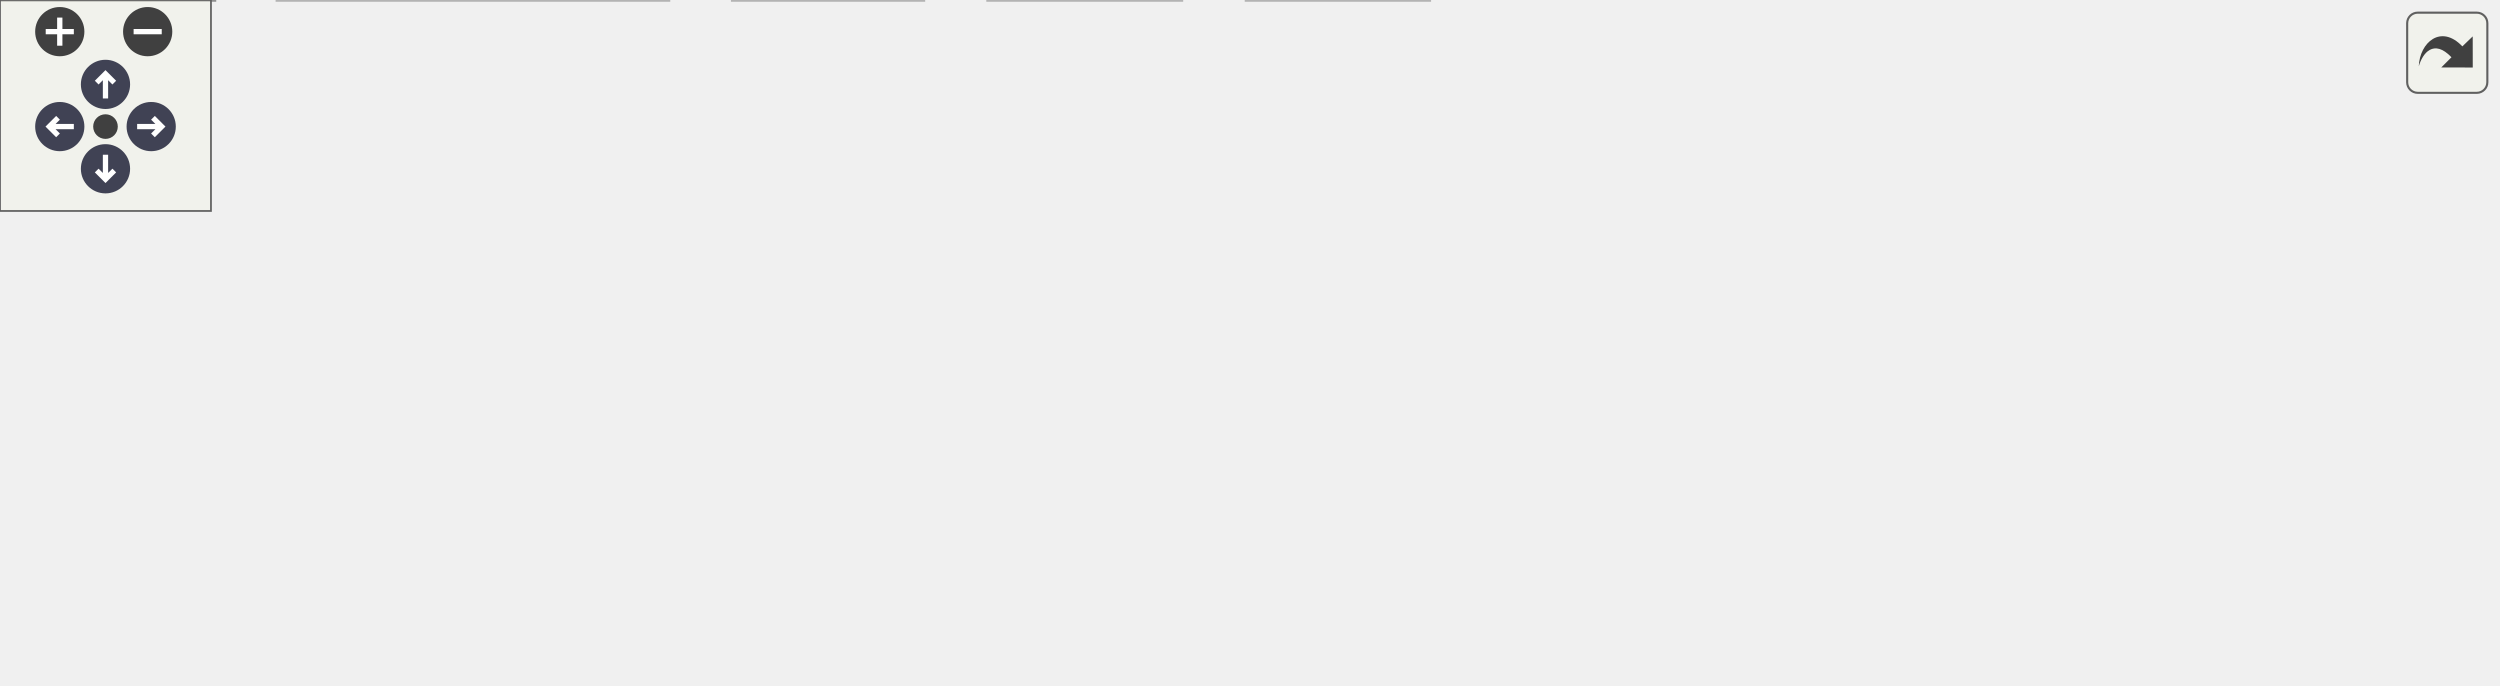
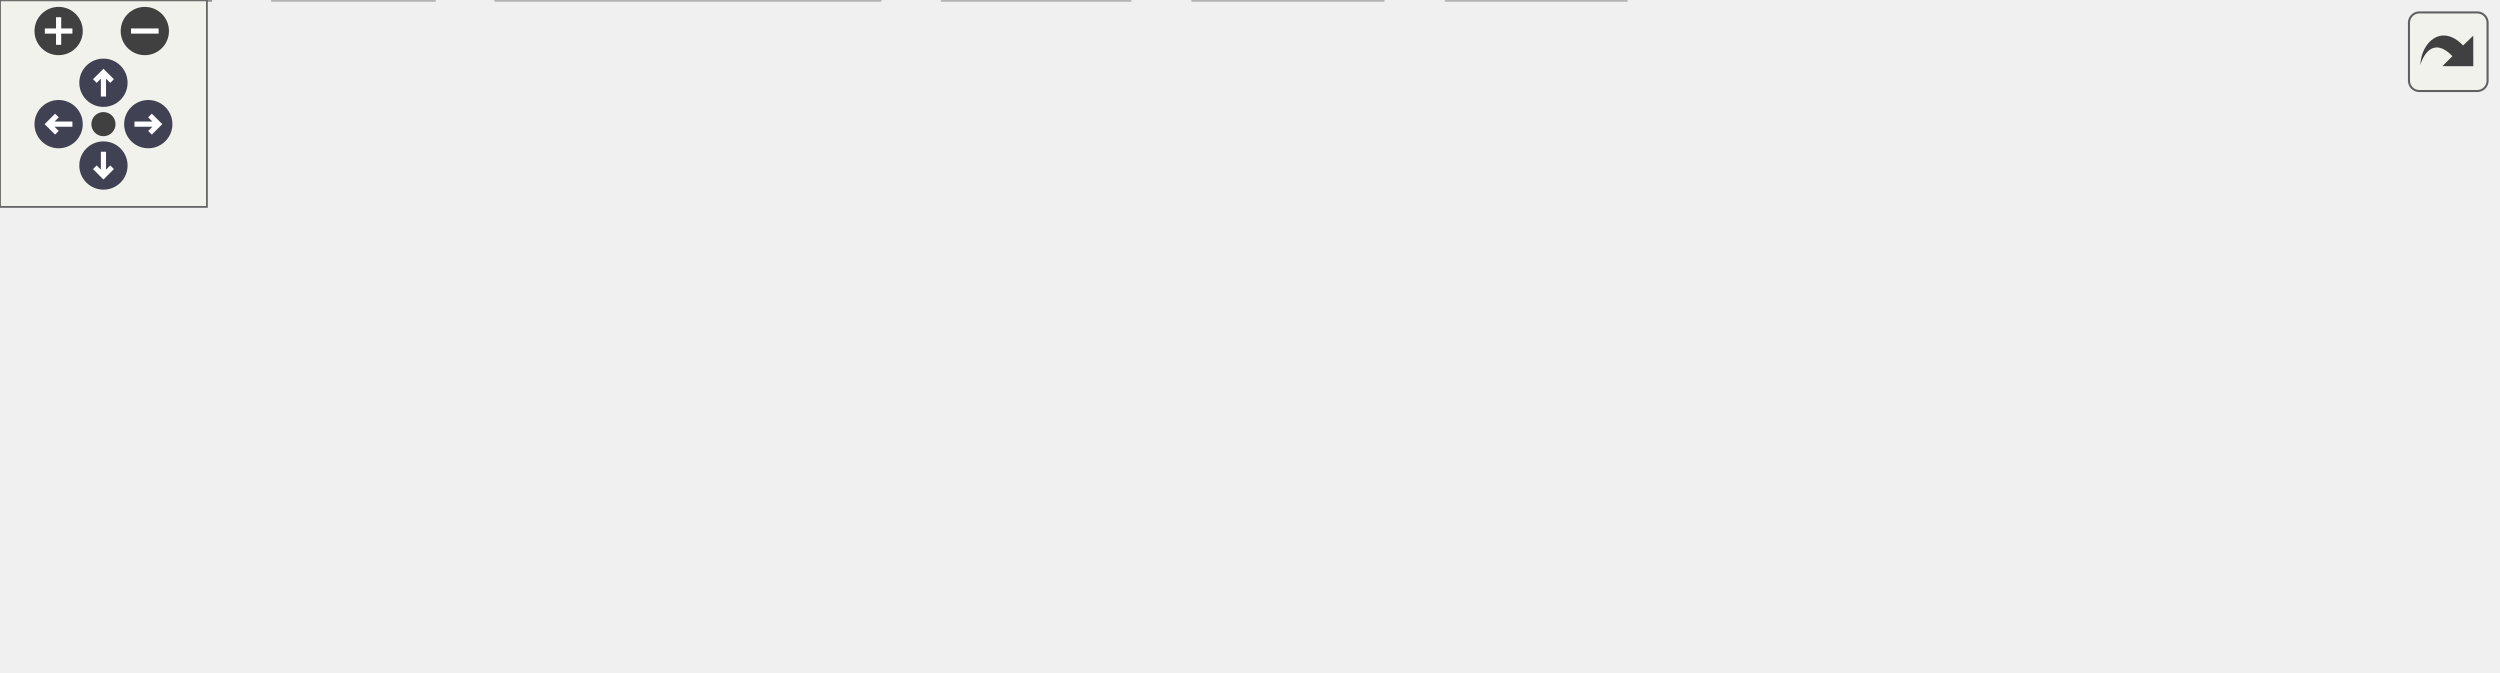
<svg xmlns="http://www.w3.org/2000/svg" xmlns:xlink="http://www.w3.org/1999/xlink" id="main" version="1.1" xml:space="preserve">
  <style type="text/css">
.node, .edge {opacity: 0.7;}
.node.selected, .edge.selected {opacity: 1;}
.edge:hover path { stroke: red; }
.edge:hover polygon { stroke: red; fill: red; }
</style>
  <defs>
    <circle id="rim" cx="0" cy="0" r="7" />
    <circle id="rim2" cx="0" cy="0" r="3.5" />
    <g id="zoomPlus">
      <use xlink:href="#rim" fill="#404040">
        <set attributeName="fill" to="#808080" begin="zoomplus.mouseover" end="zoomplus.mouseout" />
      </use>
      <path d="M-4,0h8M0,-4v8" fill="none" stroke="white" stroke-width="1.5" pointer-events="none" />
    </g>
    <g id="zoomMin">
      <use xlink:href="#rim" fill="#404040">
        <set attributeName="fill" to="#808080" begin="zoomminus.mouseover" end="zoomminus.mouseout" />
      </use>
      <path d="M-4,0h8" fill="none" stroke="white" stroke-width="1.5" pointer-events="none" />
    </g>
    <g id="arrowUp" transform="translate(30 24)">
      <use xlink:href="#rim" />
      <path pointer-events="none" fill="none" stroke="white" stroke-width="1.5" d="M0,-3.0v7 M-2.5,-0.5L0,-3.0L2.5,-0.5" />
    </g>
    <g id="arrowRight" transform="rotate(90) translate(36 -43)">
      <use xlink:href="#rim" />
      <path pointer-events="none" fill="none" stroke="white" stroke-width="1.5" d="M0,-3.0v7 M-2.5,-0.5L0,-3.0L2.5,-0.5" />
    </g>
    <g id="arrowDown" transform="rotate(180) translate(-30 -48)">
      <use xlink:href="#rim" />
      <path pointer-events="none" fill="none" stroke="white" stroke-width="1.5" d="M0,-3.0v7 M-2.5,-0.5L0,-3.0L2.5,-0.5" />
    </g>
    <g id="arrowLeft" transform="rotate(270) translate(-36 17)">
      <use xlink:href="#rim" />
      <path pointer-events="none" fill="none" stroke="white" stroke-width="1.5" d="M0,-3.0v7 M-2.5,-0.5L0,-3.0L2.5,-0.5" />
    </g>
    <g id="resetDef">
      <use xlink:href="#rim2" fill="#404040">
        <set attributeName="fill" to="#808080" begin="reset.mouseover" end="reset.mouseout" />
      </use>
    </g>
  </defs>
  <svg id="graph" class="graph">
    <g id="viewport">
      <g id="Node000001" class="node">
        <g id="a_Node000001">
          <a xlink:title="Enter a string from keyboard.">
-             <polygon fill="#999999" stroke="#666666" points="477.75,-134.25 415.25,-134.25 415.25,-113.5 477.75,-113.5 477.75,-134.25" />
-             <text xml:space="preserve" text-anchor="middle" x="446.5" y="-120.75" font-family="Helvetica,sans-Serif" font-size="10.00">enterstr.c</text>
+             <polygon fill="#999999" stroke="#666666" points="491.75,-134.25 429.25,-134.25 429.25,-113.5 491.75,-113.5 491.75,-134.25" />
+             <text xml:space="preserve" text-anchor="middle" x="460.5" y="-120.75" font-family="Helvetica,sans-Serif" font-size="10.00">enterstr.c</text>
          </a>
        </g>
      </g>
      <g id="Node000002" class="node">
        <g id="a_Node000002">
          <a xlink:href="../../d8/db9/a00725.html" target="_top" xlink:title="Headder for C-Menu API library, libcm.so.">
-             <polygon fill="white" stroke="#666666" points="255.5,-77.5 215.5,-77.5 215.5,-56.75 255.5,-56.75 255.5,-77.5" />
-             <text xml:space="preserve" text-anchor="middle" x="235.5" y="-64" font-family="Helvetica,sans-Serif" font-size="10.00">cm.h</text>
+             <polygon fill="white" stroke="#666666" points="269.5,-77.5 229.5,-77.5 229.5,-56.75 269.5,-56.75 269.5,-77.5" />
+             <text xml:space="preserve" text-anchor="middle" x="249.5" y="-64" font-family="Helvetica,sans-Serif" font-size="10.00">cm.h</text>
          </a>
        </g>
      </g>
      <g id="edge1_Node000001_Node000002" class="edge">
        <g id="a_edge1_Node000001_Node000002">
          <a xlink:title=" ">
-             <path fill="none" stroke="#63b8ff" d="M414.97,-115.55C380.86,-107.5 324.66,-93.87 266.64,-77.69" />
-             <polygon fill="#63b8ff" stroke="#63b8ff" points="267.82,-74.38 257.24,-75.05 265.92,-81.12 267.82,-74.38" />
-           </a>
-         </g>
-       </g>
-       <g id="Node000008" class="node">
-         <g id="a_Node000008">
-           <a xlink:title=" ">
-             <polygon fill="#e0e0e0" stroke="#999999" points="335,-77.5 274,-77.5 274,-56.75 335,-56.75 335,-77.5" />
-             <text xml:space="preserve" text-anchor="middle" x="304.5" y="-64" font-family="Helvetica,sans-Serif" font-size="10.00">stdbool.h</text>
-           </a>
-         </g>
-       </g>
-       <g id="edge7_Node000001_Node000008" class="edge">
-         <g id="a_edge7_Node000001_Node000008">
-           <a xlink:title=" ">
-             <path fill="none" stroke="#63b8ff" d="M421.11,-113.09C398.6,-104.41 365.47,-91.63 340.27,-81.92" />
-             <polygon fill="#63b8ff" stroke="#63b8ff" points="341.67,-78.7 331.08,-78.37 339.15,-85.24 341.67,-78.7" />
+             <path fill="none" stroke="#63b8ff" d="M428.97,-115.55C394.86,-107.5 338.66,-93.87 280.64,-77.69" />
+             <polygon fill="#63b8ff" stroke="#63b8ff" points="281.82,-74.38 271.24,-75.05 279.92,-81.12 281.82,-74.38" />
          </a>
        </g>
      </g>
      <g id="Node000009" class="node">
        <g id="a_Node000009">
          <a xlink:title=" ">
-             <polygon fill="#e0e0e0" stroke="#999999" points="402,-77.5 353,-77.5 353,-56.75 402,-56.75 402,-77.5" />
-             <text xml:space="preserve" text-anchor="middle" x="377.5" y="-64" font-family="Helvetica,sans-Serif" font-size="10.00">stdio.h</text>
+             <polygon fill="#e0e0e0" stroke="#999999" points="349,-77.5 288,-77.5 288,-56.75 349,-56.75 349,-77.5" />
+             <text xml:space="preserve" text-anchor="middle" x="318.5" y="-64" font-family="Helvetica,sans-Serif" font-size="10.00">stdbool.h</text>
          </a>
        </g>
      </g>
      <g id="edge8_Node000001_Node000009" class="edge">
        <g id="a_edge8_Node000001_Node000009">
          <a xlink:title=" ">
-             <path fill="none" stroke="#63b8ff" d="M434.16,-113.09C424.25,-105.22 410.11,-94 398.44,-84.74" />
-             <polygon fill="#63b8ff" stroke="#63b8ff" points="400.92,-82.24 390.91,-78.77 396.57,-87.73 400.92,-82.24" />
+             <path fill="none" stroke="#63b8ff" d="M435.11,-113.09C412.6,-104.41 379.47,-91.63 354.27,-81.92" />
+             <polygon fill="#63b8ff" stroke="#63b8ff" points="355.67,-78.7 345.08,-78.37 353.15,-85.24 355.67,-78.7" />
          </a>
        </g>
      </g>
      <g id="Node000010" class="node">
        <g id="a_Node000010">
          <a xlink:title=" ">
-             <polygon fill="#e0e0e0" stroke="#999999" points="472.88,-77.5 420.12,-77.5 420.12,-56.75 472.88,-56.75 472.88,-77.5" />
-             <text xml:space="preserve" text-anchor="middle" x="446.5" y="-64" font-family="Helvetica,sans-Serif" font-size="10.00">string.h</text>
+             <polygon fill="#e0e0e0" stroke="#999999" points="416,-77.5 367,-77.5 367,-56.75 416,-56.75 416,-77.5" />
+             <text xml:space="preserve" text-anchor="middle" x="391.5" y="-64" font-family="Helvetica,sans-Serif" font-size="10.00">stdio.h</text>
          </a>
        </g>
      </g>
      <g id="edge9_Node000001_Node000010" class="edge">
        <g id="a_edge9_Node000001_Node000010">
          <a xlink:title=" ">
-             <path fill="none" stroke="#63b8ff" d="M446.5,-113.09C446.5,-106.47 446.5,-97.47 446.5,-89.27" />
-             <polygon fill="#63b8ff" stroke="#63b8ff" points="450,-89.34 446.5,-79.34 443,-89.34 450,-89.34" />
+             <path fill="none" stroke="#63b8ff" d="M448.16,-113.09C438.25,-105.22 424.11,-94 412.44,-84.74" />
+             <polygon fill="#63b8ff" stroke="#63b8ff" points="414.92,-82.24 404.91,-78.77 410.57,-87.73 414.92,-82.24" />
          </a>
        </g>
      </g>
      <g id="Node000011" class="node">
        <g id="a_Node000011">
          <a xlink:title=" ">
-             <polygon fill="#e0e0e0" stroke="#999999" points="556.25,-77.5 490.75,-77.5 490.75,-56.75 556.25,-56.75 556.25,-77.5" />
-             <text xml:space="preserve" text-anchor="middle" x="523.5" y="-64" font-family="Helvetica,sans-Serif" font-size="10.00">sys/ioctl.h</text>
+             <polygon fill="#e0e0e0" stroke="#999999" points="486.88,-77.5 434.12,-77.5 434.12,-56.75 486.88,-56.75 486.88,-77.5" />
+             <text xml:space="preserve" text-anchor="middle" x="460.5" y="-64" font-family="Helvetica,sans-Serif" font-size="10.00">string.h</text>
          </a>
        </g>
      </g>
      <g id="edge10_Node000001_Node000011" class="edge">
        <g id="a_edge10_Node000001_Node000011">
          <a xlink:title=" ">
-             <path fill="none" stroke="#63b8ff" d="M460.27,-113.09C471.43,-105.15 487.42,-93.78 500.52,-84.46" />
-             <polygon fill="#63b8ff" stroke="#63b8ff" points="502.5,-87.35 508.62,-78.71 498.44,-81.65 502.5,-87.35" />
+             <path fill="none" stroke="#63b8ff" d="M460.5,-113.09C460.5,-106.47 460.5,-97.47 460.5,-89.27" />
+             <polygon fill="#63b8ff" stroke="#63b8ff" points="464,-89.34 460.5,-79.34 457,-89.34 464,-89.34" />
          </a>
        </g>
      </g>
      <g id="Node000012" class="node">
        <g id="a_Node000012">
          <a xlink:title=" ">
-             <polygon fill="#e0e0e0" stroke="#999999" points="636.75,-77.5 574.25,-77.5 574.25,-56.75 636.75,-56.75 636.75,-77.5" />
-             <text xml:space="preserve" text-anchor="middle" x="605.5" y="-64" font-family="Helvetica,sans-Serif" font-size="10.00">termios.h</text>
+             <polygon fill="#e0e0e0" stroke="#999999" points="570.25,-77.5 504.75,-77.5 504.75,-56.75 570.25,-56.75 570.25,-77.5" />
+             <text xml:space="preserve" text-anchor="middle" x="537.5" y="-64" font-family="Helvetica,sans-Serif" font-size="10.00">sys/ioctl.h</text>
          </a>
        </g>
      </g>
      <g id="edge11_Node000001_Node000012" class="edge">
        <g id="a_edge11_Node000001_Node000012">
          <a xlink:title=" ">
-             <path fill="none" stroke="#63b8ff" d="M474.93,-113.09C500.4,-104.32 538,-91.37 566.32,-81.62" />
-             <polygon fill="#63b8ff" stroke="#63b8ff" points="567.31,-84.98 575.62,-78.41 565.03,-78.36 567.31,-84.98" />
+             <path fill="none" stroke="#63b8ff" d="M474.27,-113.09C485.43,-105.15 501.42,-93.78 514.52,-84.46" />
+             <polygon fill="#63b8ff" stroke="#63b8ff" points="516.5,-87.35 522.62,-78.71 512.44,-81.65 516.5,-87.35" />
          </a>
        </g>
      </g>
      <g id="Node000013" class="node">
        <g id="a_Node000013">
          <a xlink:title=" ">
-             <polygon fill="#e0e0e0" stroke="#999999" points="710,-77.5 655,-77.5 655,-56.75 710,-56.75 710,-77.5" />
-             <text xml:space="preserve" text-anchor="middle" x="682.5" y="-64" font-family="Helvetica,sans-Serif" font-size="10.00">unistd.h</text>
+             <polygon fill="#e0e0e0" stroke="#999999" points="650.75,-77.5 588.25,-77.5 588.25,-56.75 650.75,-56.75 650.75,-77.5" />
+             <text xml:space="preserve" text-anchor="middle" x="619.5" y="-64" font-family="Helvetica,sans-Serif" font-size="10.00">termios.h</text>
          </a>
        </g>
      </g>
      <g id="edge12_Node000001_Node000013" class="edge">
        <g id="a_edge12_Node000001_Node000013">
          <a xlink:title=" ">
-             <path fill="none" stroke="#63b8ff" d="M477.92,-115.96C515.11,-107.71 579.2,-93.34 643.84,-77.86" />
-             <polygon fill="#63b8ff" stroke="#63b8ff" points="644.26,-81.35 653.17,-75.61 642.62,-74.55 644.26,-81.35" />
+             <path fill="none" stroke="#63b8ff" d="M488.93,-113.09C514.4,-104.32 552,-91.37 580.32,-81.62" />
+             <polygon fill="#63b8ff" stroke="#63b8ff" points="581.31,-84.98 589.62,-78.41 579.03,-78.36 581.31,-84.98" />
+           </a>
+         </g>
+       </g>
+       <g id="Node000014" class="node">
+         <g id="a_Node000014">
+           <a xlink:title=" ">
+             <polygon fill="#e0e0e0" stroke="#999999" points="724,-77.5 669,-77.5 669,-56.75 724,-56.75 724,-77.5" />
+             <text xml:space="preserve" text-anchor="middle" x="696.5" y="-64" font-family="Helvetica,sans-Serif" font-size="10.00">unistd.h</text>
+           </a>
+         </g>
+       </g>
+       <g id="edge13_Node000001_Node000014" class="edge">
+         <g id="a_edge13_Node000001_Node000014">
+           <a xlink:title=" ">
+             <path fill="none" stroke="#63b8ff" d="M491.92,-115.96C529.11,-107.71 593.2,-93.34 657.84,-77.86" />
+             <polygon fill="#63b8ff" stroke="#63b8ff" points="658.26,-81.35 667.17,-75.61 656.62,-74.55 658.26,-81.35" />
          </a>
        </g>
      </g>
      <g id="Node000003" class="node">
        <g id="a_Node000003">
          <a xlink:href="../../df/d3b/a00728.html" target="_top" xlink:title=" ">
            <polygon fill="white" stroke="#666666" points="61,-20.75 0,-20.75 0,0 61,0 61,-20.75" />
            <text xml:space="preserve" text-anchor="middle" x="30.5" y="-7.25" font-family="Helvetica,sans-Serif" font-size="10.00">version.h</text>
          </a>
        </g>
      </g>
      <g id="edge2_Node000002_Node000003" class="edge">
        <g id="a_edge2_Node000002_Node000003">
          <a xlink:title=" ">
-             <path fill="none" stroke="#63b8ff" d="M215.09,-60.68C182,-51.84 115.95,-34.2 72.49,-22.59" />
-             <polygon fill="#63b8ff" stroke="#63b8ff" points="73.45,-19.22 62.89,-20.03 71.65,-25.99 73.45,-19.22" />
+             <path fill="none" stroke="#63b8ff" d="M229.29,-61.07C193.78,-52.19 119.51,-33.63 72.48,-21.87" />
+             <polygon fill="#63b8ff" stroke="#63b8ff" points="73.46,-18.51 62.91,-19.48 71.76,-25.3 73.46,-18.51" />
          </a>
        </g>
      </g>
      <g id="Node000004" class="node">
        <g id="a_Node000004">
          <a xlink:title=" ">
-             <polygon fill="#e0e0e0" stroke="#999999" points="190.12,-20.75 78.88,-20.75 78.88,0 190.12,0 190.12,-20.75" />
-             <text xml:space="preserve" text-anchor="middle" x="134.5" y="-7.25" font-family="Helvetica,sans-Serif" font-size="10.00">ncursesw/ncurses.h</text>
+             <polygon fill="#e0e0e0" stroke="#999999" points="125.88,-20.75 79.12,-20.75 79.12,0 125.88,0 125.88,-20.75" />
+             <text xml:space="preserve" text-anchor="middle" x="102.5" y="-7.25" font-family="Helvetica,sans-Serif" font-size="10.00">argp.h</text>
          </a>
        </g>
      </g>
      <g id="edge3_Node000002_Node000004" class="edge">
        <g id="a_edge3_Node000002_Node000004">
          <a xlink:title=" ">
-             <path fill="none" stroke="#63b8ff" d="M217.44,-56.34C202.08,-48.01 179.76,-35.91 162.14,-26.36" />
-             <polygon fill="#63b8ff" stroke="#63b8ff" points="164.19,-23.49 153.73,-21.8 160.85,-29.64 164.19,-23.49" />
+             <path fill="none" stroke="#63b8ff" d="M229.06,-58.51C205.24,-49.64 165.5,-34.84 136.91,-24.19" />
+             <polygon fill="#63b8ff" stroke="#63b8ff" points="138.18,-20.93 127.59,-20.72 135.74,-27.49 138.18,-20.93" />
          </a>
        </g>
      </g>
      <g id="Node000005" class="node">
        <g id="a_Node000005">
          <a xlink:title=" ">
-             <polygon fill="#e0e0e0" stroke="#999999" points="262.62,-20.75 208.38,-20.75 208.38,0 262.62,0 262.62,-20.75" />
-             <text xml:space="preserve" text-anchor="middle" x="235.5" y="-7.25" font-family="Helvetica,sans-Serif" font-size="10.00">signal.h</text>
+             <polygon fill="#e0e0e0" stroke="#999999" points="255.12,-20.75 143.88,-20.75 143.88,0 255.12,0 255.12,-20.75" />
+             <text xml:space="preserve" text-anchor="middle" x="199.5" y="-7.25" font-family="Helvetica,sans-Serif" font-size="10.00">ncursesw/ncurses.h</text>
          </a>
        </g>
      </g>
      <g id="edge4_Node000002_Node000005" class="edge">
        <g id="a_edge4_Node000002_Node000005">
          <a xlink:title=" ">
-             <path fill="none" stroke="#63b8ff" d="M235.5,-56.34C235.5,-49.72 235.5,-40.72 235.5,-32.52" />
-             <polygon fill="#63b8ff" stroke="#63b8ff" points="239,-32.59 235.5,-22.59 232,-32.59 239,-32.59" />
+             <path fill="none" stroke="#63b8ff" d="M240.56,-56.34C233.74,-48.86 224.14,-38.36 215.94,-29.38" />
+             <polygon fill="#63b8ff" stroke="#63b8ff" points="218.71,-27.22 209.38,-22.2 213.54,-31.94 218.71,-27.22" />
          </a>
        </g>
      </g>
      <g id="Node000006" class="node">
        <g id="a_Node000006">
          <a xlink:title=" ">
-             <polygon fill="#e0e0e0" stroke="#999999" points="336,-20.75 281,-20.75 281,0 336,0 336,-20.75" />
-             <text xml:space="preserve" text-anchor="middle" x="308.5" y="-7.25" font-family="Helvetica,sans-Serif" font-size="10.00">stddef.h</text>
+             <polygon fill="#e0e0e0" stroke="#999999" points="327.62,-20.75 273.38,-20.75 273.38,0 327.62,0 327.62,-20.75" />
+             <text xml:space="preserve" text-anchor="middle" x="300.5" y="-7.25" font-family="Helvetica,sans-Serif" font-size="10.00">signal.h</text>
          </a>
        </g>
      </g>
      <g id="edge5_Node000002_Node000006" class="edge">
        <g id="a_edge5_Node000002_Node000006">
          <a xlink:title=" ">
-             <path fill="none" stroke="#63b8ff" d="M248.55,-56.34C259.14,-48.4 274.29,-37.03 286.72,-27.71" />
-             <polygon fill="#63b8ff" stroke="#63b8ff" points="288.45,-30.79 294.35,-21.99 284.25,-25.19 288.45,-30.79" />
+             <path fill="none" stroke="#63b8ff" d="M258.62,-56.34C265.58,-48.86 275.37,-38.36 283.73,-29.38" />
+             <polygon fill="#63b8ff" stroke="#63b8ff" points="286.17,-31.89 290.43,-22.19 281.05,-27.12 286.17,-31.89" />
          </a>
        </g>
      </g>
      <g id="Node000007" class="node">
        <g id="a_Node000007">
          <a xlink:title=" ">
-             <polygon fill="#e0e0e0" stroke="#999999" points="406.5,-20.75 354.5,-20.75 354.5,0 406.5,0 406.5,-20.75" />
-             <text xml:space="preserve" text-anchor="middle" x="380.5" y="-7.25" font-family="Helvetica,sans-Serif" font-size="10.00">stdlib.h</text>
+             <polygon fill="#e0e0e0" stroke="#999999" points="401,-20.75 346,-20.75 346,0 401,0 401,-20.75" />
+             <text xml:space="preserve" text-anchor="middle" x="373.5" y="-7.25" font-family="Helvetica,sans-Serif" font-size="10.00">stddef.h</text>
          </a>
        </g>
      </g>
      <g id="edge6_Node000002_Node000007" class="edge">
        <g id="a_edge6_Node000002_Node000007">
          <a xlink:title=" ">
-             <path fill="none" stroke="#63b8ff" d="M255.97,-58.4C278.78,-49.78 316.12,-35.69 343.97,-25.17" />
-             <polygon fill="#63b8ff" stroke="#63b8ff" points="344.97,-28.53 353.09,-21.73 342.49,-21.98 344.97,-28.53" />
+             <path fill="none" stroke="#63b8ff" d="M269.98,-57.08C289.25,-48.58 318.42,-35.69 340.9,-25.77" />
+             <polygon fill="#63b8ff" stroke="#63b8ff" points="342.2,-29.02 349.93,-21.78 339.37,-22.62 342.2,-29.02" />
+           </a>
+         </g>
+       </g>
+       <g id="Node000008" class="node">
+         <g id="a_Node000008">
+           <a xlink:title=" ">
+             <polygon fill="#e0e0e0" stroke="#999999" points="471.5,-20.75 419.5,-20.75 419.5,0 471.5,0 471.5,-20.75" />
+             <text xml:space="preserve" text-anchor="middle" x="445.5" y="-7.25" font-family="Helvetica,sans-Serif" font-size="10.00">stdlib.h</text>
+           </a>
+         </g>
+       </g>
+       <g id="edge7_Node000002_Node000008" class="edge">
+         <g id="a_edge7_Node000002_Node000008">
+           <a xlink:title=" ">
+             <path fill="none" stroke="#63b8ff" d="M269.8,-59.67C273.04,-58.67 276.36,-57.67 279.5,-56.75 303.48,-49.73 367,-32.51 408.14,-21.42" />
+             <polygon fill="#63b8ff" stroke="#63b8ff" points="408.9,-24.84 417.64,-18.86 407.08,-18.08 408.9,-24.84" />
          </a>
        </g>
      </g>
    </g>
  </svg>
  <g id="navigator" transform="translate(0 0)" fill="#404254">
    <rect fill="#f2f5e9" fill-opacity="0.5" stroke="#606060" stroke-width=".5" x="0" y="0" width="60" height="60" />
    <use id="zoomplus" xlink:href="#zoomPlus" x="17" y="9" />
    <use id="zoomminus" xlink:href="#zoomMin" x="42" y="9" />
    <use id="reset" xlink:href="#resetDef" x="30" y="36" />
    <use id="arrowup" xlink:href="#arrowUp" x="0" y="0" />
    <use id="arrowright" xlink:href="#arrowRight" x="0" y="0" />
    <use id="arrowdown" xlink:href="#arrowDown" x="0" y="0" />
    <use id="arrowleft" xlink:href="#arrowLeft" x="0" y="0" />
  </g>
  <svg viewBox="0 0 15 15" width="100%" height="30px" preserveAspectRatio="xMaxYMin meet">
    <g id="arrow_out" transform="scale(0.3 0.3)">
      <a xlink:href="a01173_org.svg" target="_base">
        <rect id="button" ry="5" rx="5" y="6" x="6" height="38" width="38" fill="#f2f5e9" fill-opacity="0.5" stroke="#606060" stroke-width="1.0" />
        <path id="arrow" d="M 11.5,31.437 C 11.94,20.098 22.043,11.323 32.159,21.979 L 37.069,17.246 C 37.069,17.246 37.088,32 37.088,32 L 22.16,31.978 C 22.16,31.978 26.998,27.14 26.998,27.14 C 18.529,18.264 13.292,25.23 11.5,31.437 z" style="fill:#404040;" />
      </a>
    </g>
  </svg>
  <style type="text/css">

[data-mouse-over-selected='false'] { opacity: 0.7; }
[data-mouse-over-selected='true']  { opacity: 1.0; }

</style>
</svg>
